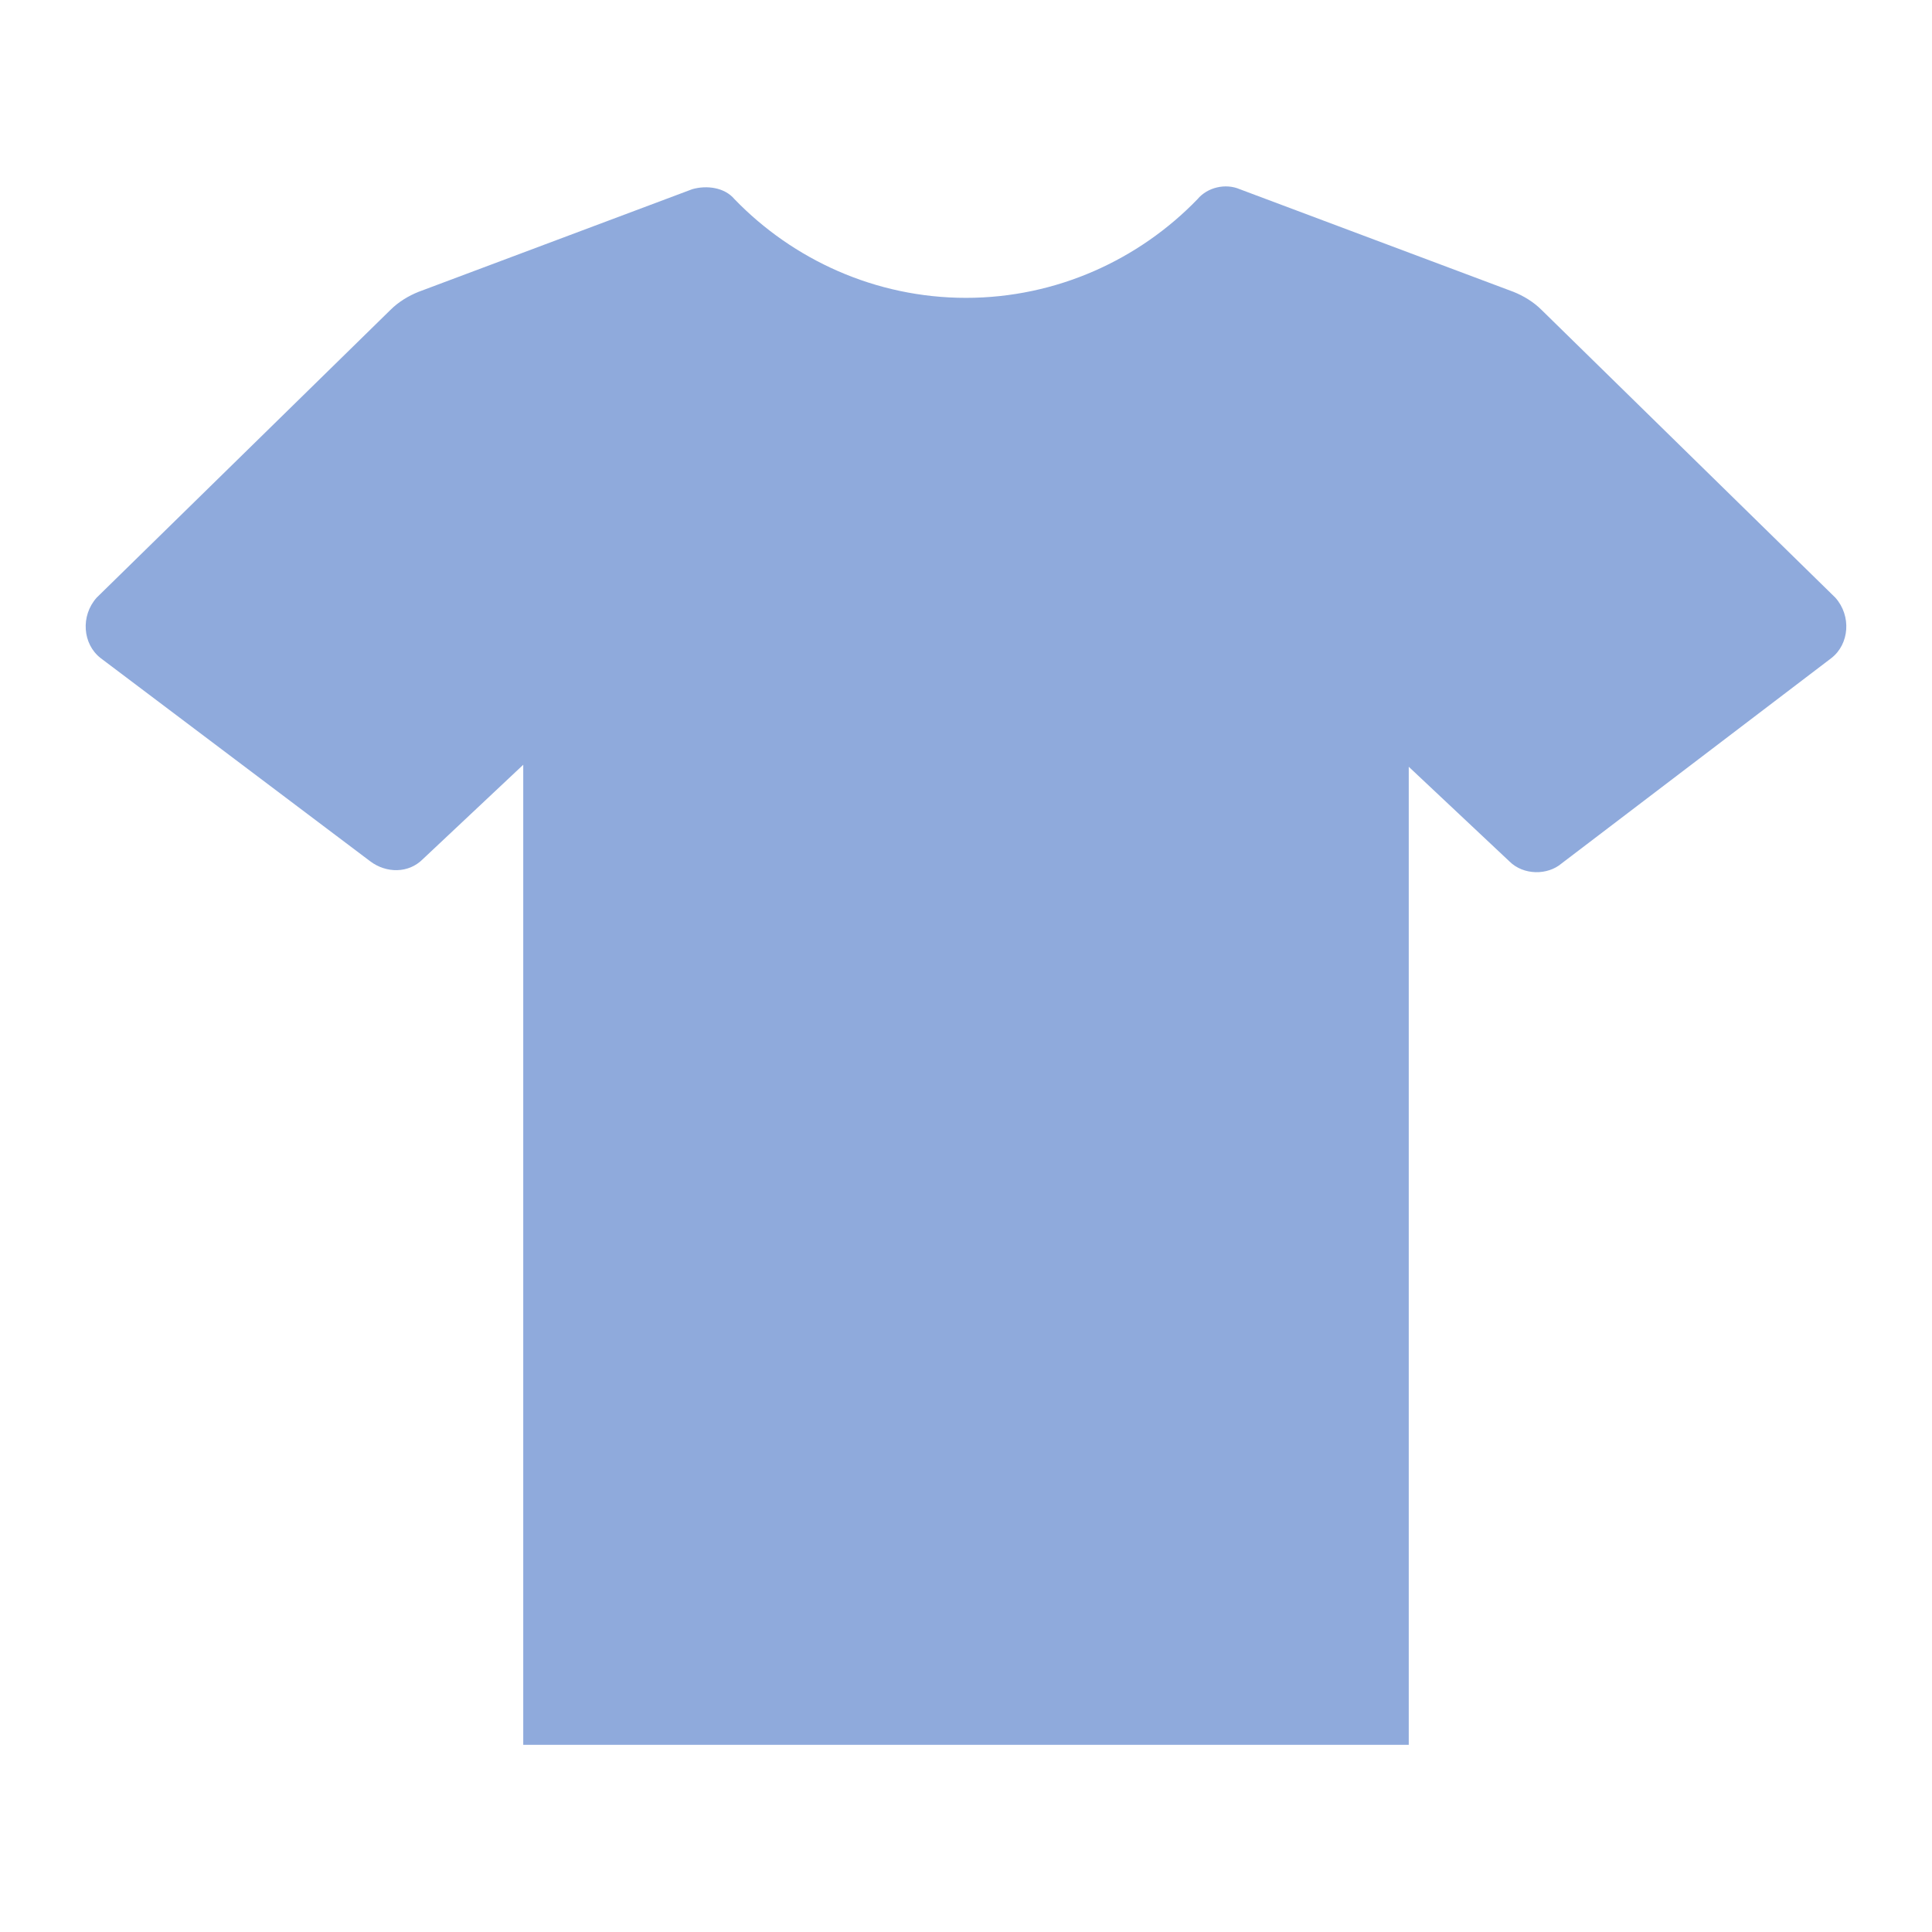
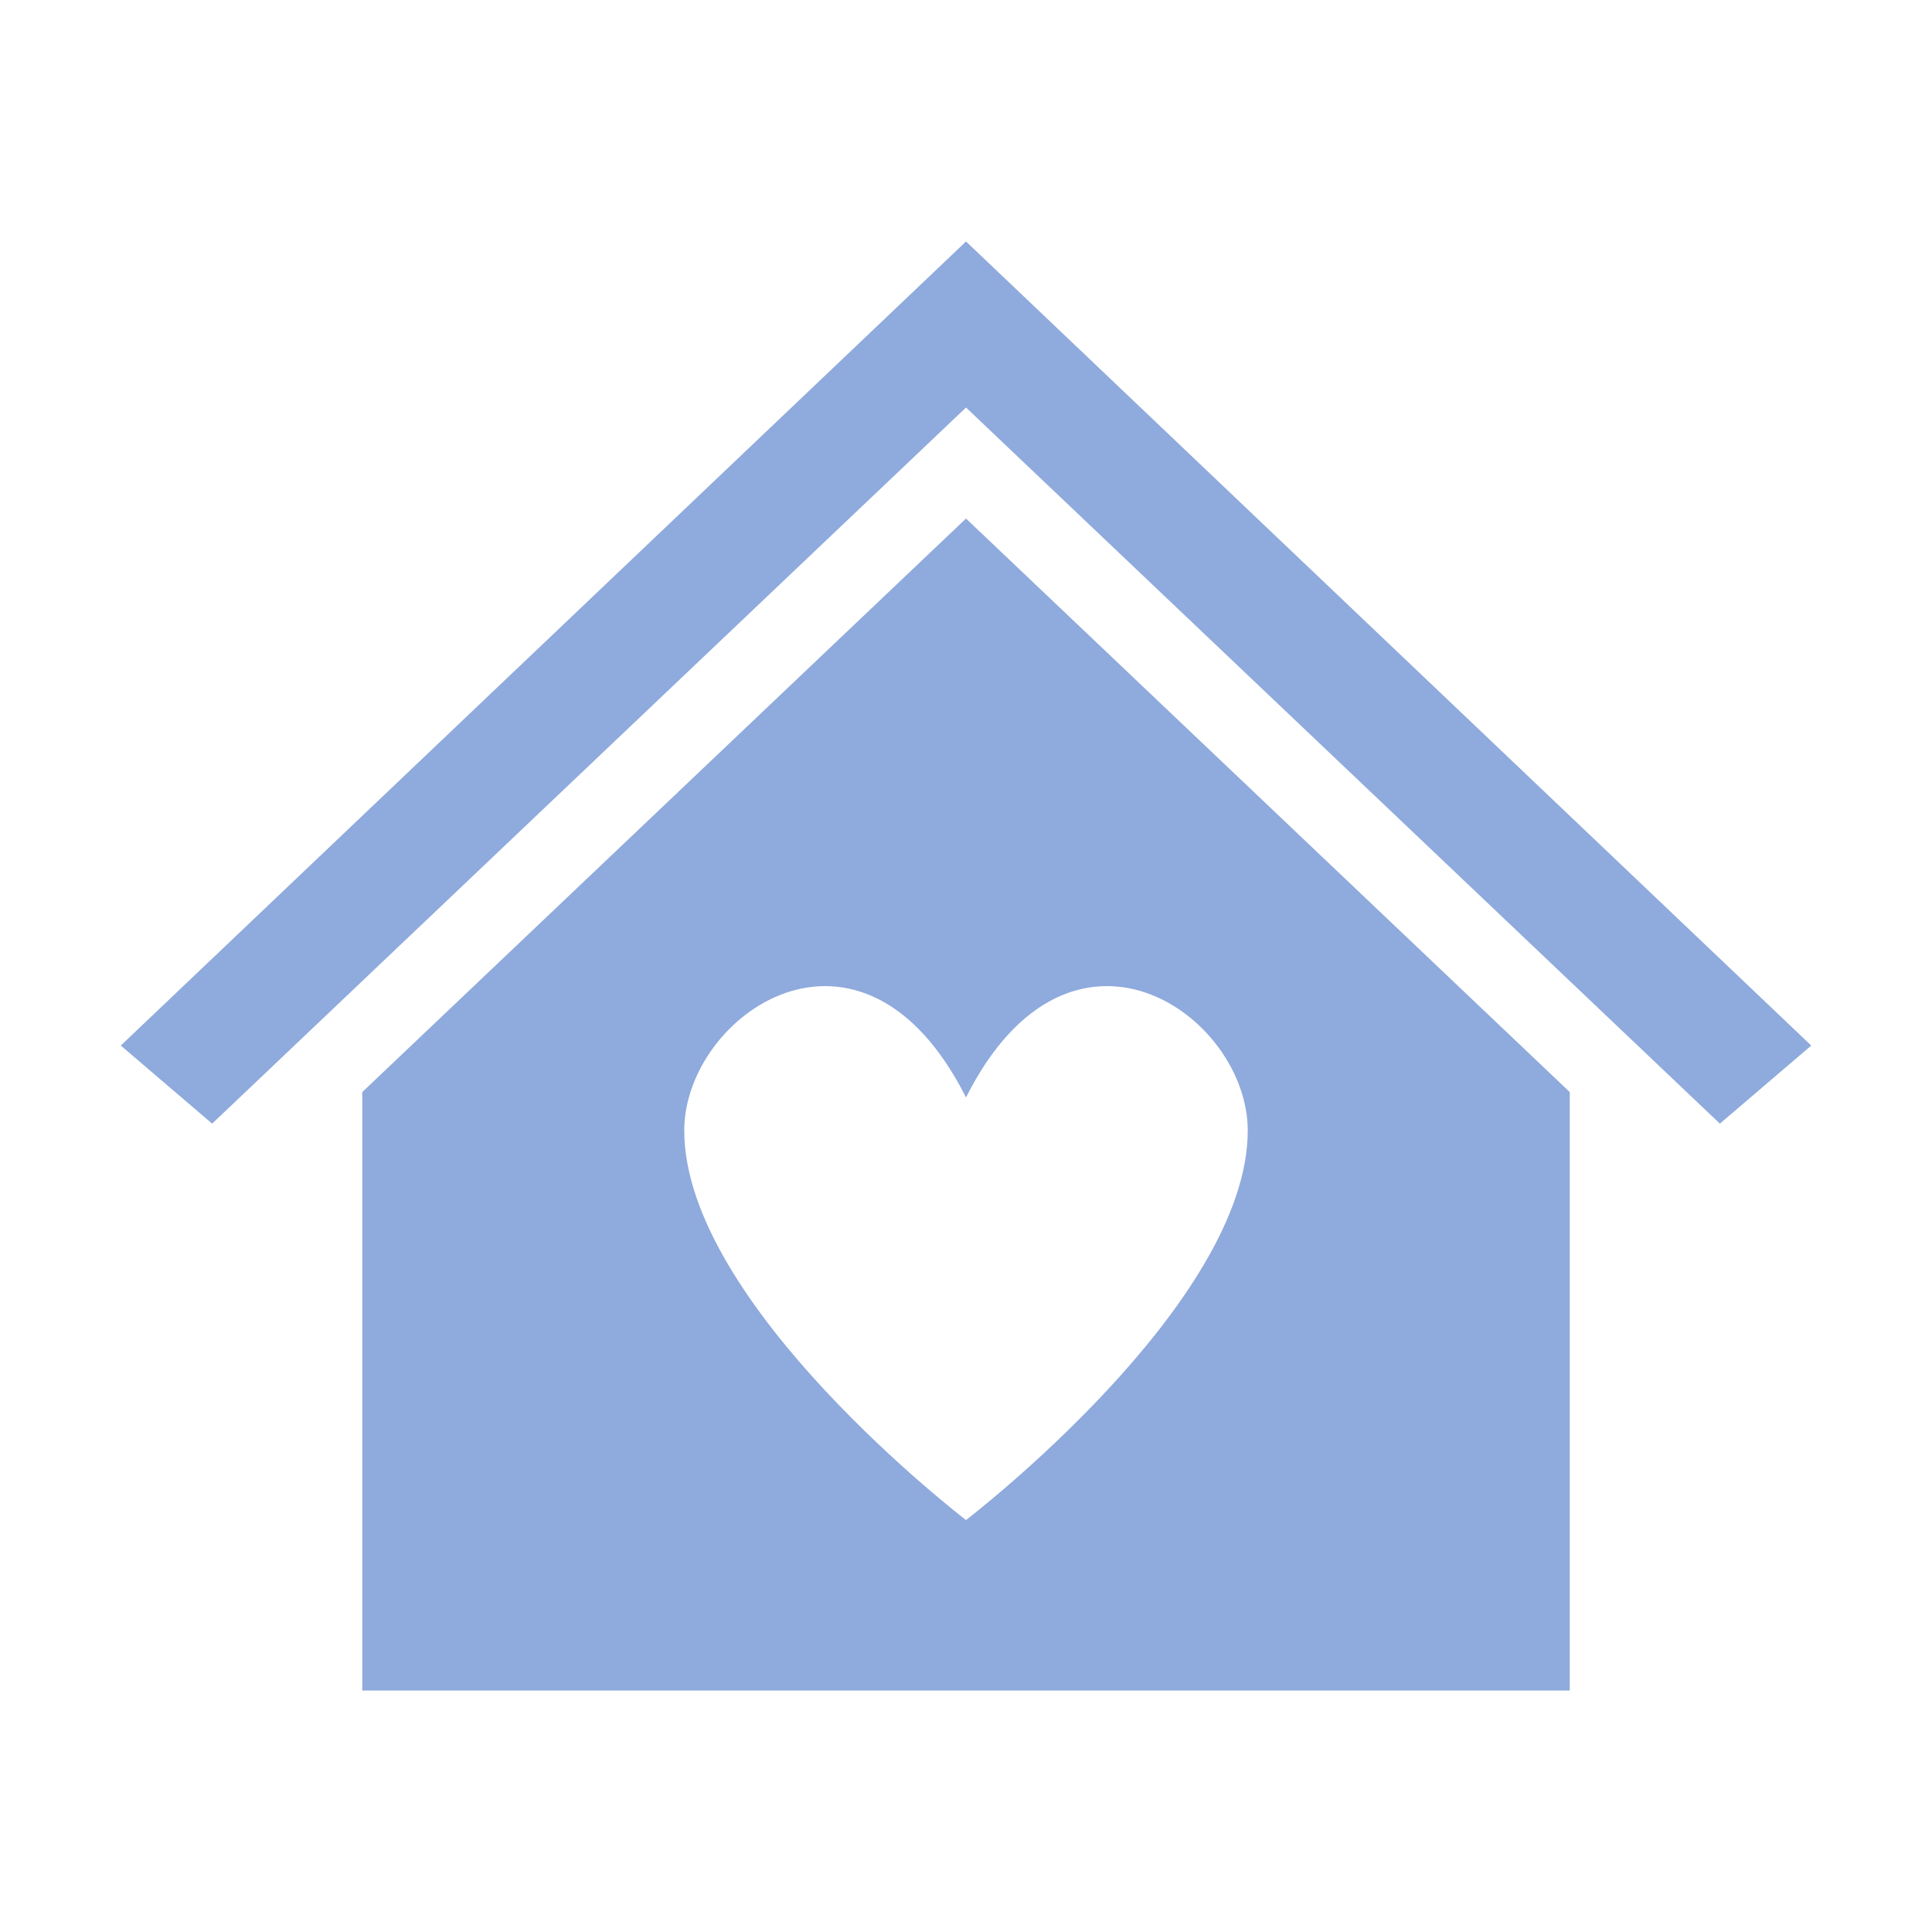
- <svg xmlns="http://www.w3.org/2000/svg" viewBox="0 0 96 96" id="Icons_Shirt" overflow="hidden">
+ <svg xmlns="http://www.w3.org/2000/svg" viewBox="0 0 96 96" id="Icons_Home1" overflow="hidden">
  <style>
.MsftOfcThm_Accent1_lumMod_60_lumOff_40_Fill_v2 {
 fill:#8FAADC; 
}
</style>
-   <path d="M91.2 29.7 76.6 15.4C76.2 15 75.7 14.7 75.2 14.5L61.6 9.4C60.9 9.1 60 9.3 59.5 9.9 56.6 12.9 52.5 14.8 48 14.8 43.5 14.8 39.4 12.9 36.5 9.9 36 9.3 35.1 9.2 34.4 9.4L20.8 14.5C20.3 14.7 19.8 15 19.4 15.4L4.8 29.7C4 30.6 4.1 32 5 32.7L18.4 42.8C19.2 43.4 20.3 43.4 21 42.7L26 38 26 86.7 70 86.7 70 38.1 75 42.8C75.7 43.5 76.9 43.5 77.6 42.9L91 32.7C91.9 32 92 30.6 91.2 29.7Z" class="MsftOfcThm_Accent1_lumMod_60_lumOff_40_Fill_v2" fill="#8FAADC" />
+   <path d="M48.002 12 48 12 6.002 51.953 10.542 55.833 48 20.25 48.002 20.25 85.46 55.833 90 51.953 48.002 12Z" class="MsftOfcThm_Accent1_lumMod_60_lumOff_40_Fill_v2" fill="#8FAADC" />
+   <path d="M48 25.766 18 54.266 18 84 78 84 78 54.264ZM48 75.53C48 75.53 34 64.824 34 56.177 34 50.412 42.811 44.236 48 54.53 53.188 44.236 62 50.412 62 56.177 62 64.824 48 75.53 48 75.53Z" class="MsftOfcThm_Accent1_lumMod_60_lumOff_40_Fill_v2" fill="#8FAADC" />
</svg>
